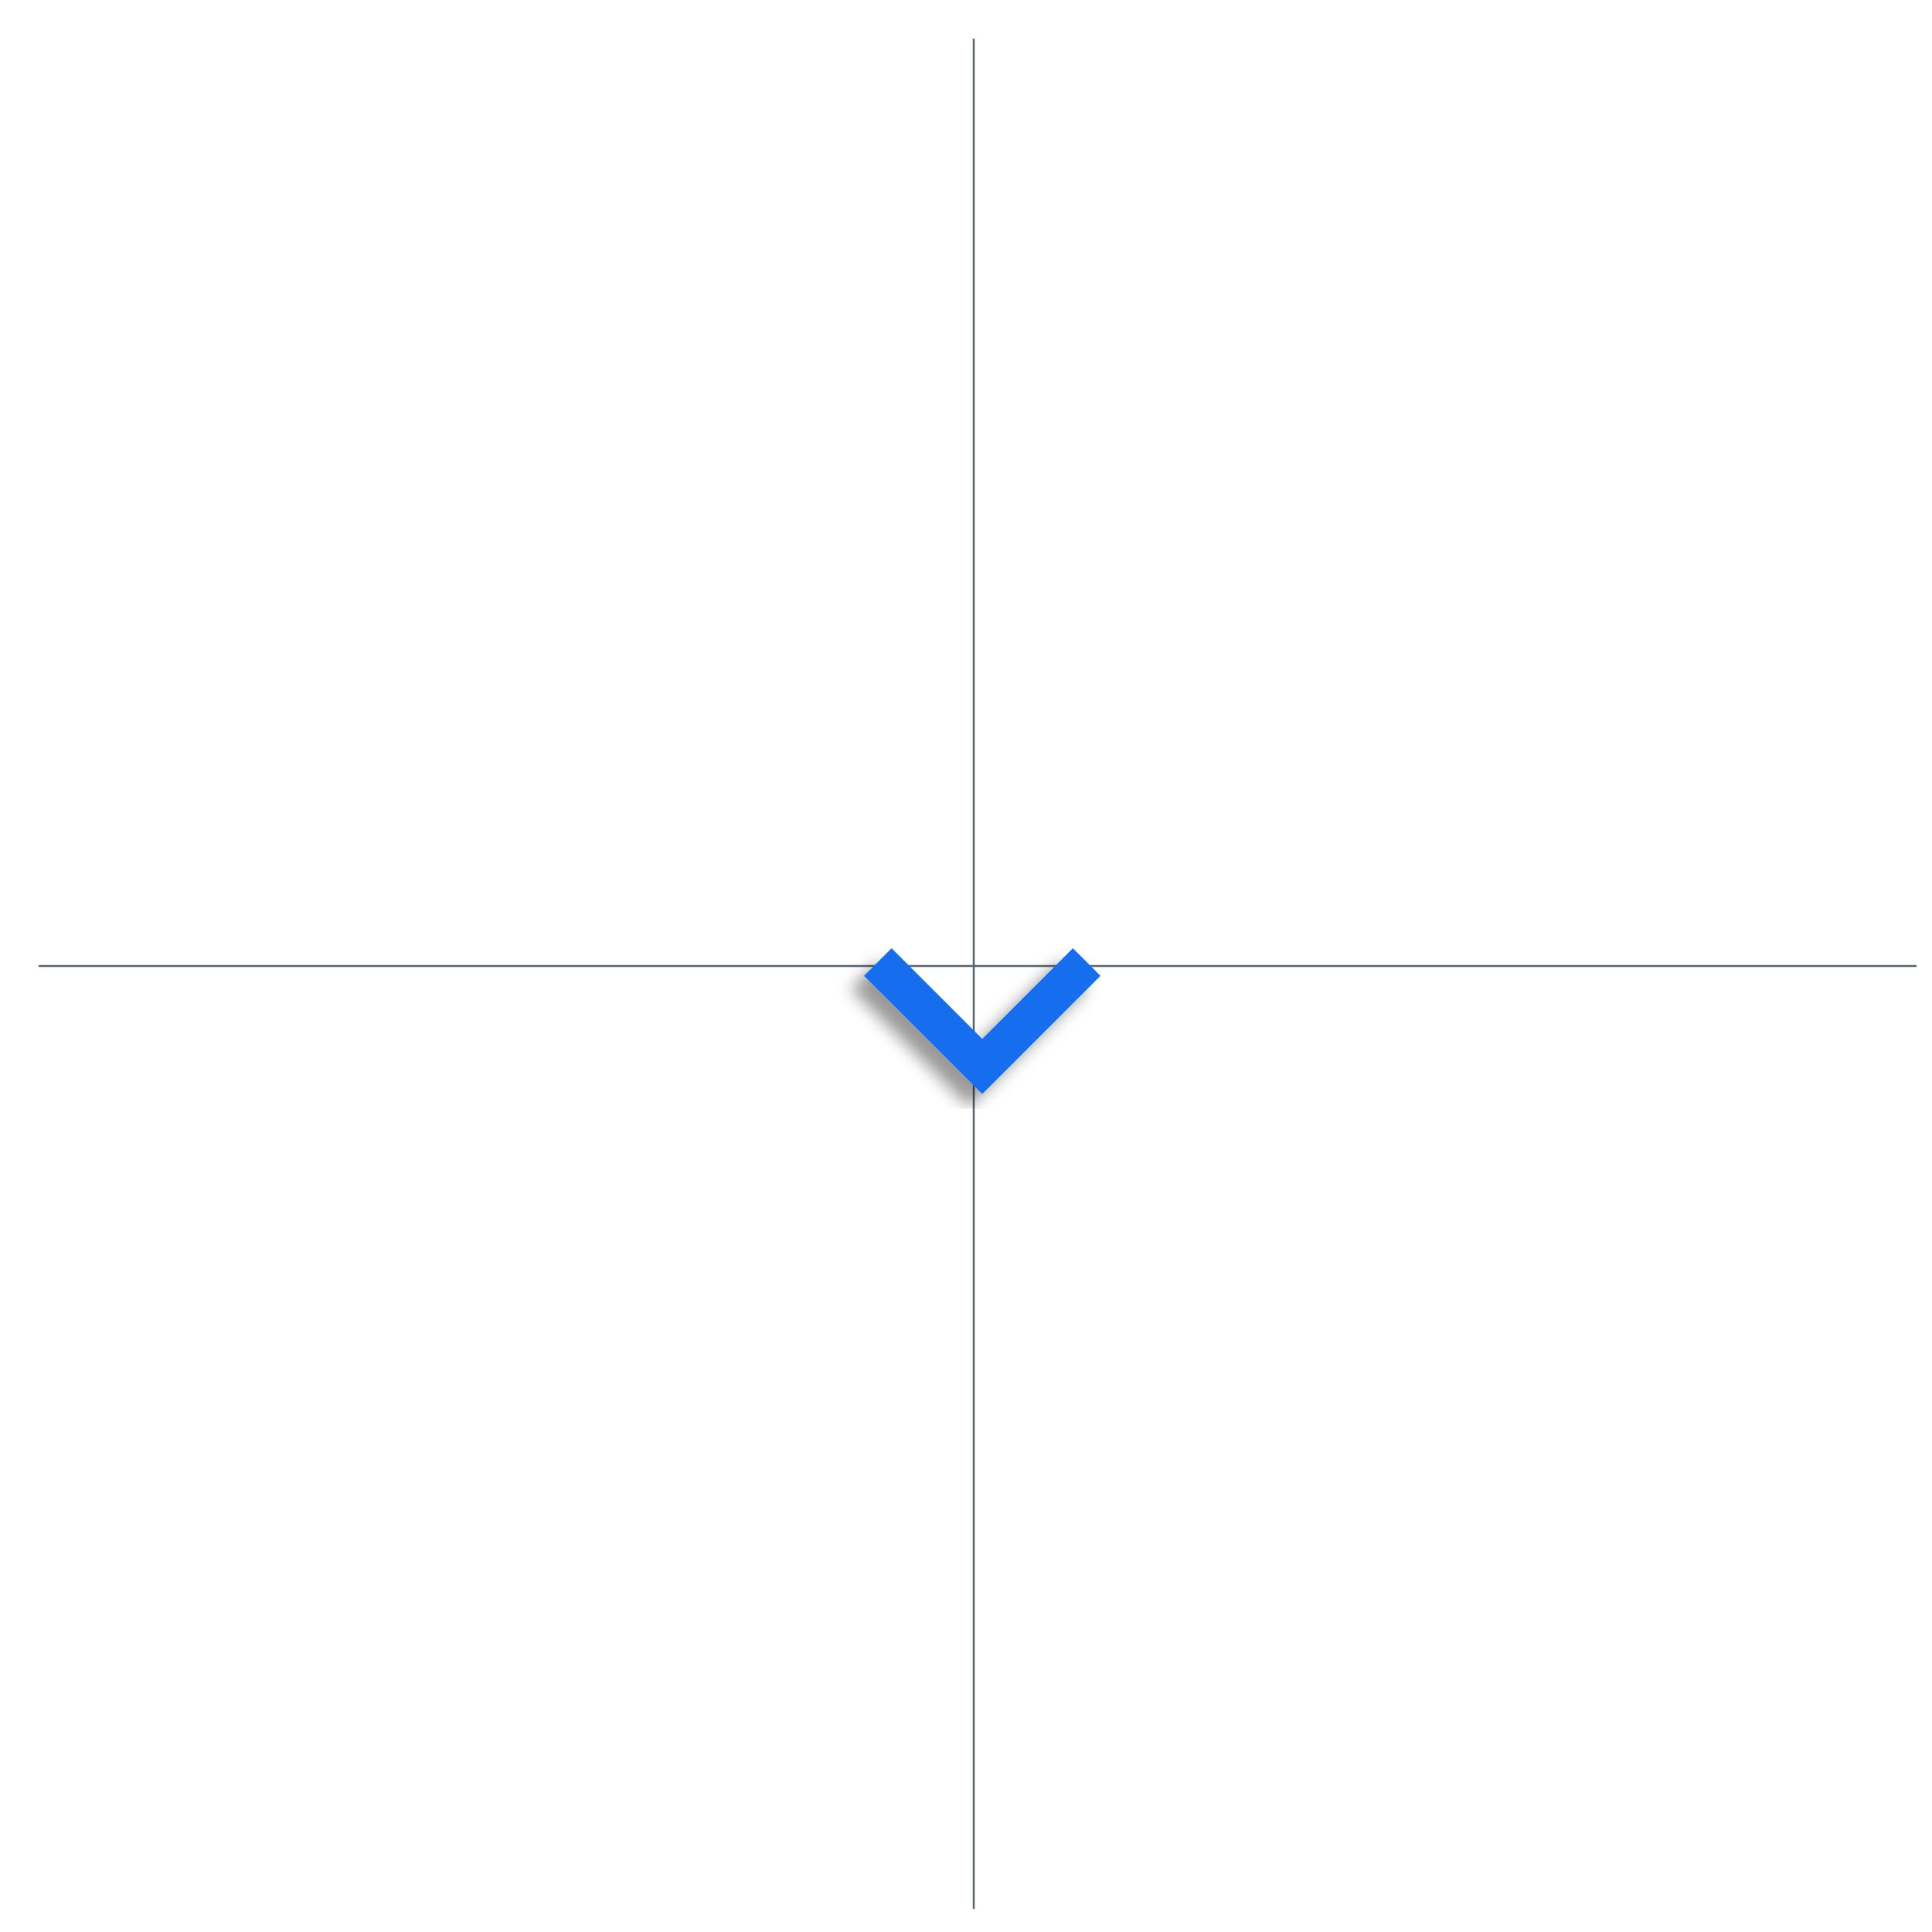
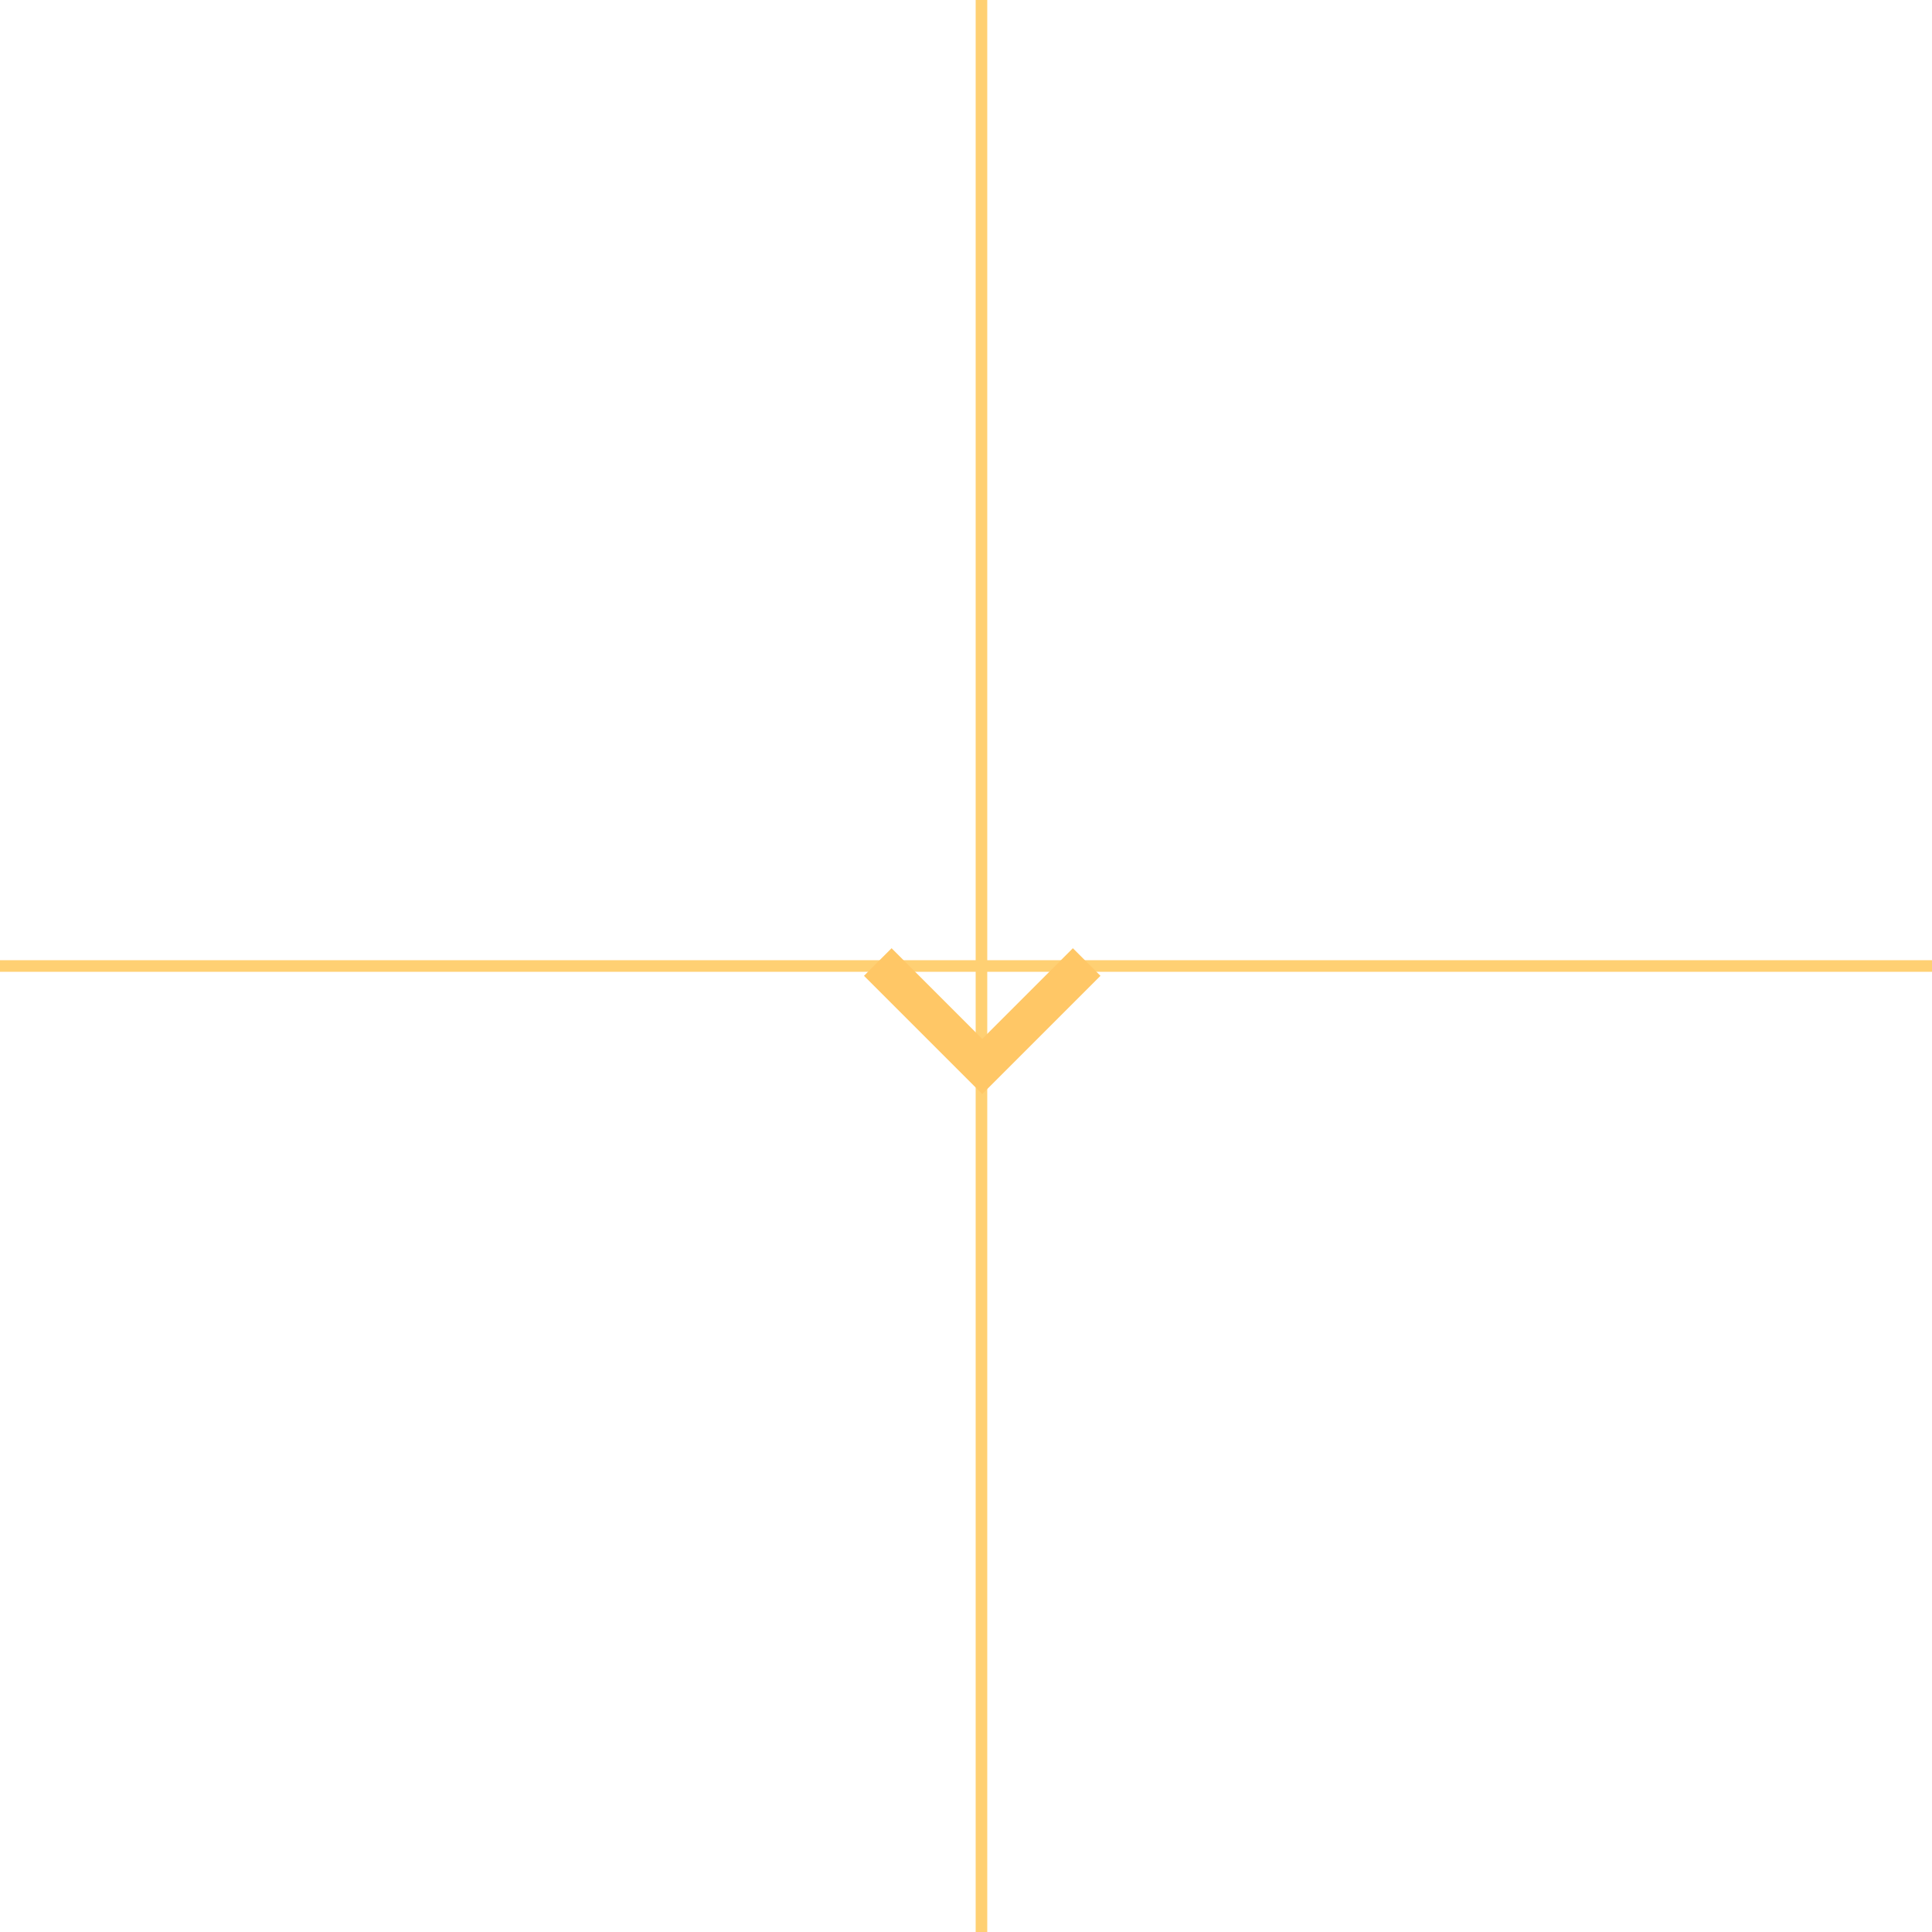
<svg xmlns="http://www.w3.org/2000/svg" version="1.1" id="Capa_1" x="0px" y="0px" viewBox="0 0 500 500" style="enable-background:new 0 0 188.7 306;" xml:space="preserve">
  <g id="chevron-right">
-     <line x1="252" y1="10" x2="252" y2="494" stroke-width="0.5" stroke="#556270" />
-     <line x1="10" y1="250" x2="496" y2="250" stroke-width="0.5" stroke="#556270" />
+     <line x1="254" y1="0" x2="254" y2="500" stroke-width="3" stroke="#FFD073" />
+     <line x1="0" y1="250" x2="500" y2="250" stroke-width="3" stroke="#FFD073" />
    <filter id="dropshadow" height="130%">
      <feGaussianBlur in="SourceAlpha" stdDeviation="10" />
      <feOffset dx="17" dy="17" result="offsetblur" />
      <feComponentTransfer>
        <feFuncA type="linear" slope="0.4" />
      </feComponentTransfer>
      <feMerge>
        <feMergeNode />
        <feMergeNode in="SourceGraphic" />
      </feMerge>
    </filter>
-     <polygon style="filter:url(#dropshadow)" fill="#196EEF" transform="translate(250 219) scale(0.2 0.2) rotate(90 21 153)" points="35.7,0 0,35.7 117.3,153 0,270.3 35.7,306 188.7,153" />
+     <polygon fill="#FFC766" transform="translate(250 219) scale(0.2 0.2) rotate(90 21 153)" points="35.7,0 0,35.7 117.3,153 0,270.3 35.7,306 188.7,153" />
  </g>
</svg>
